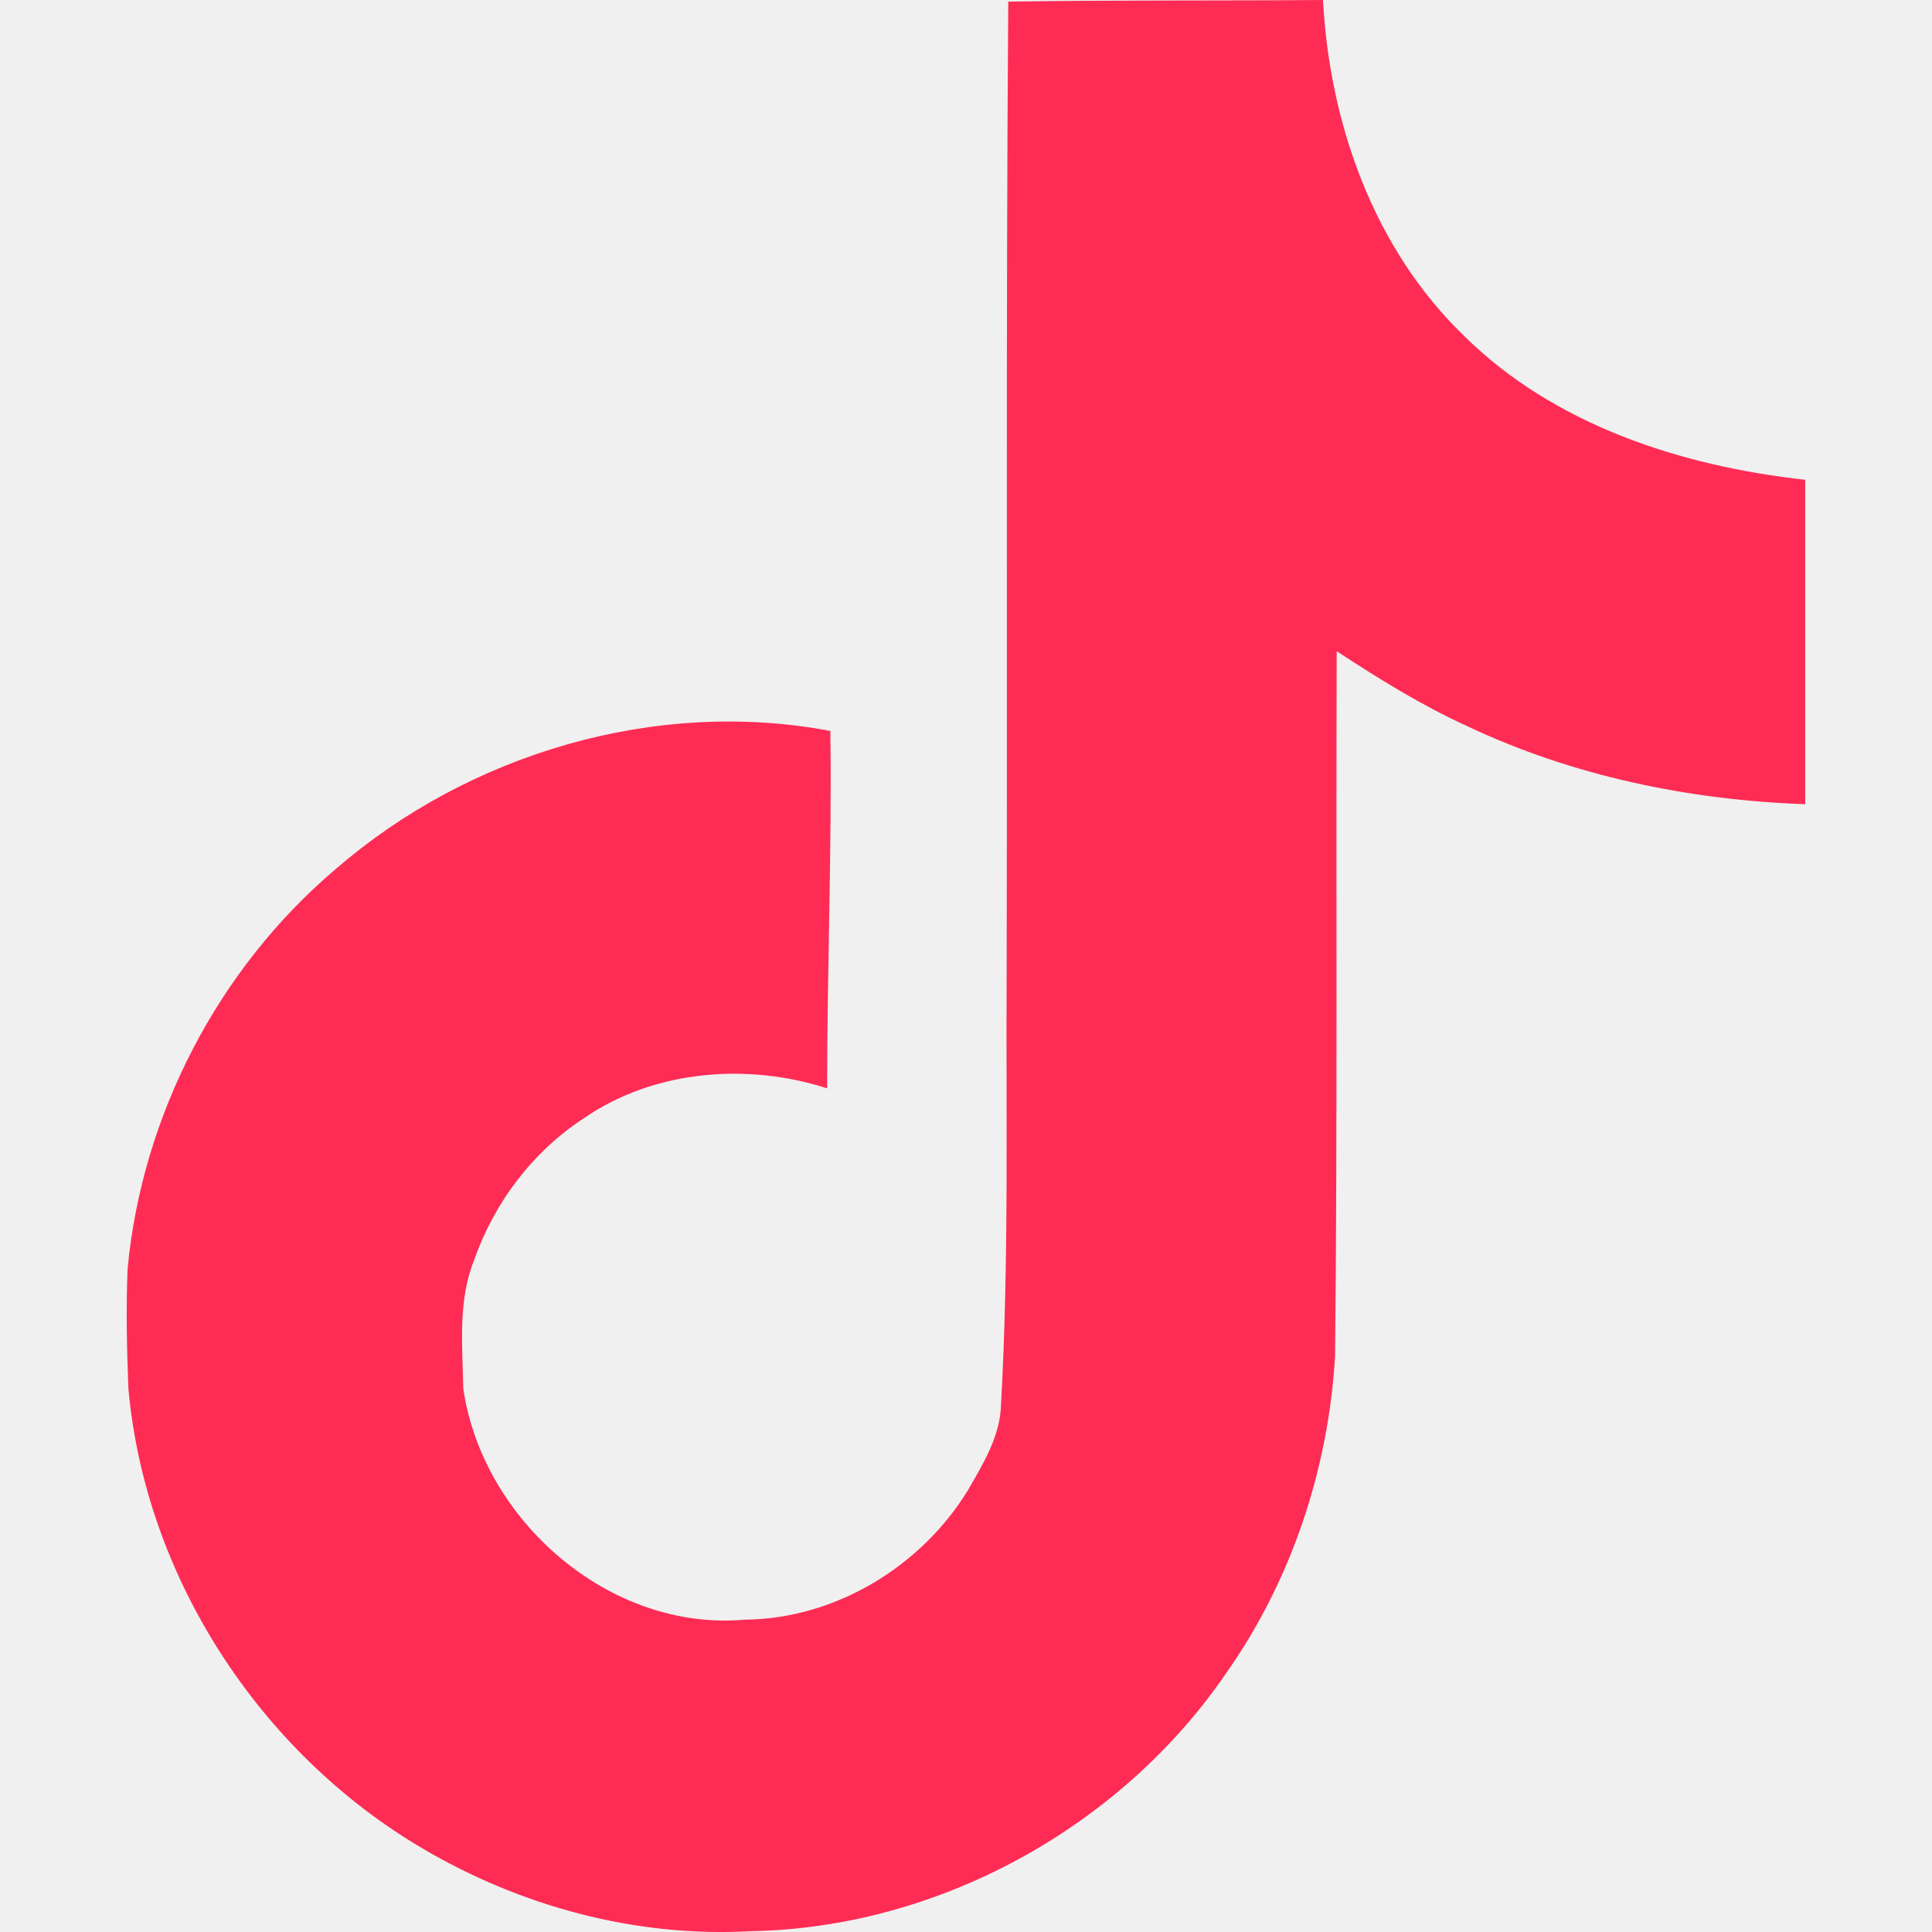
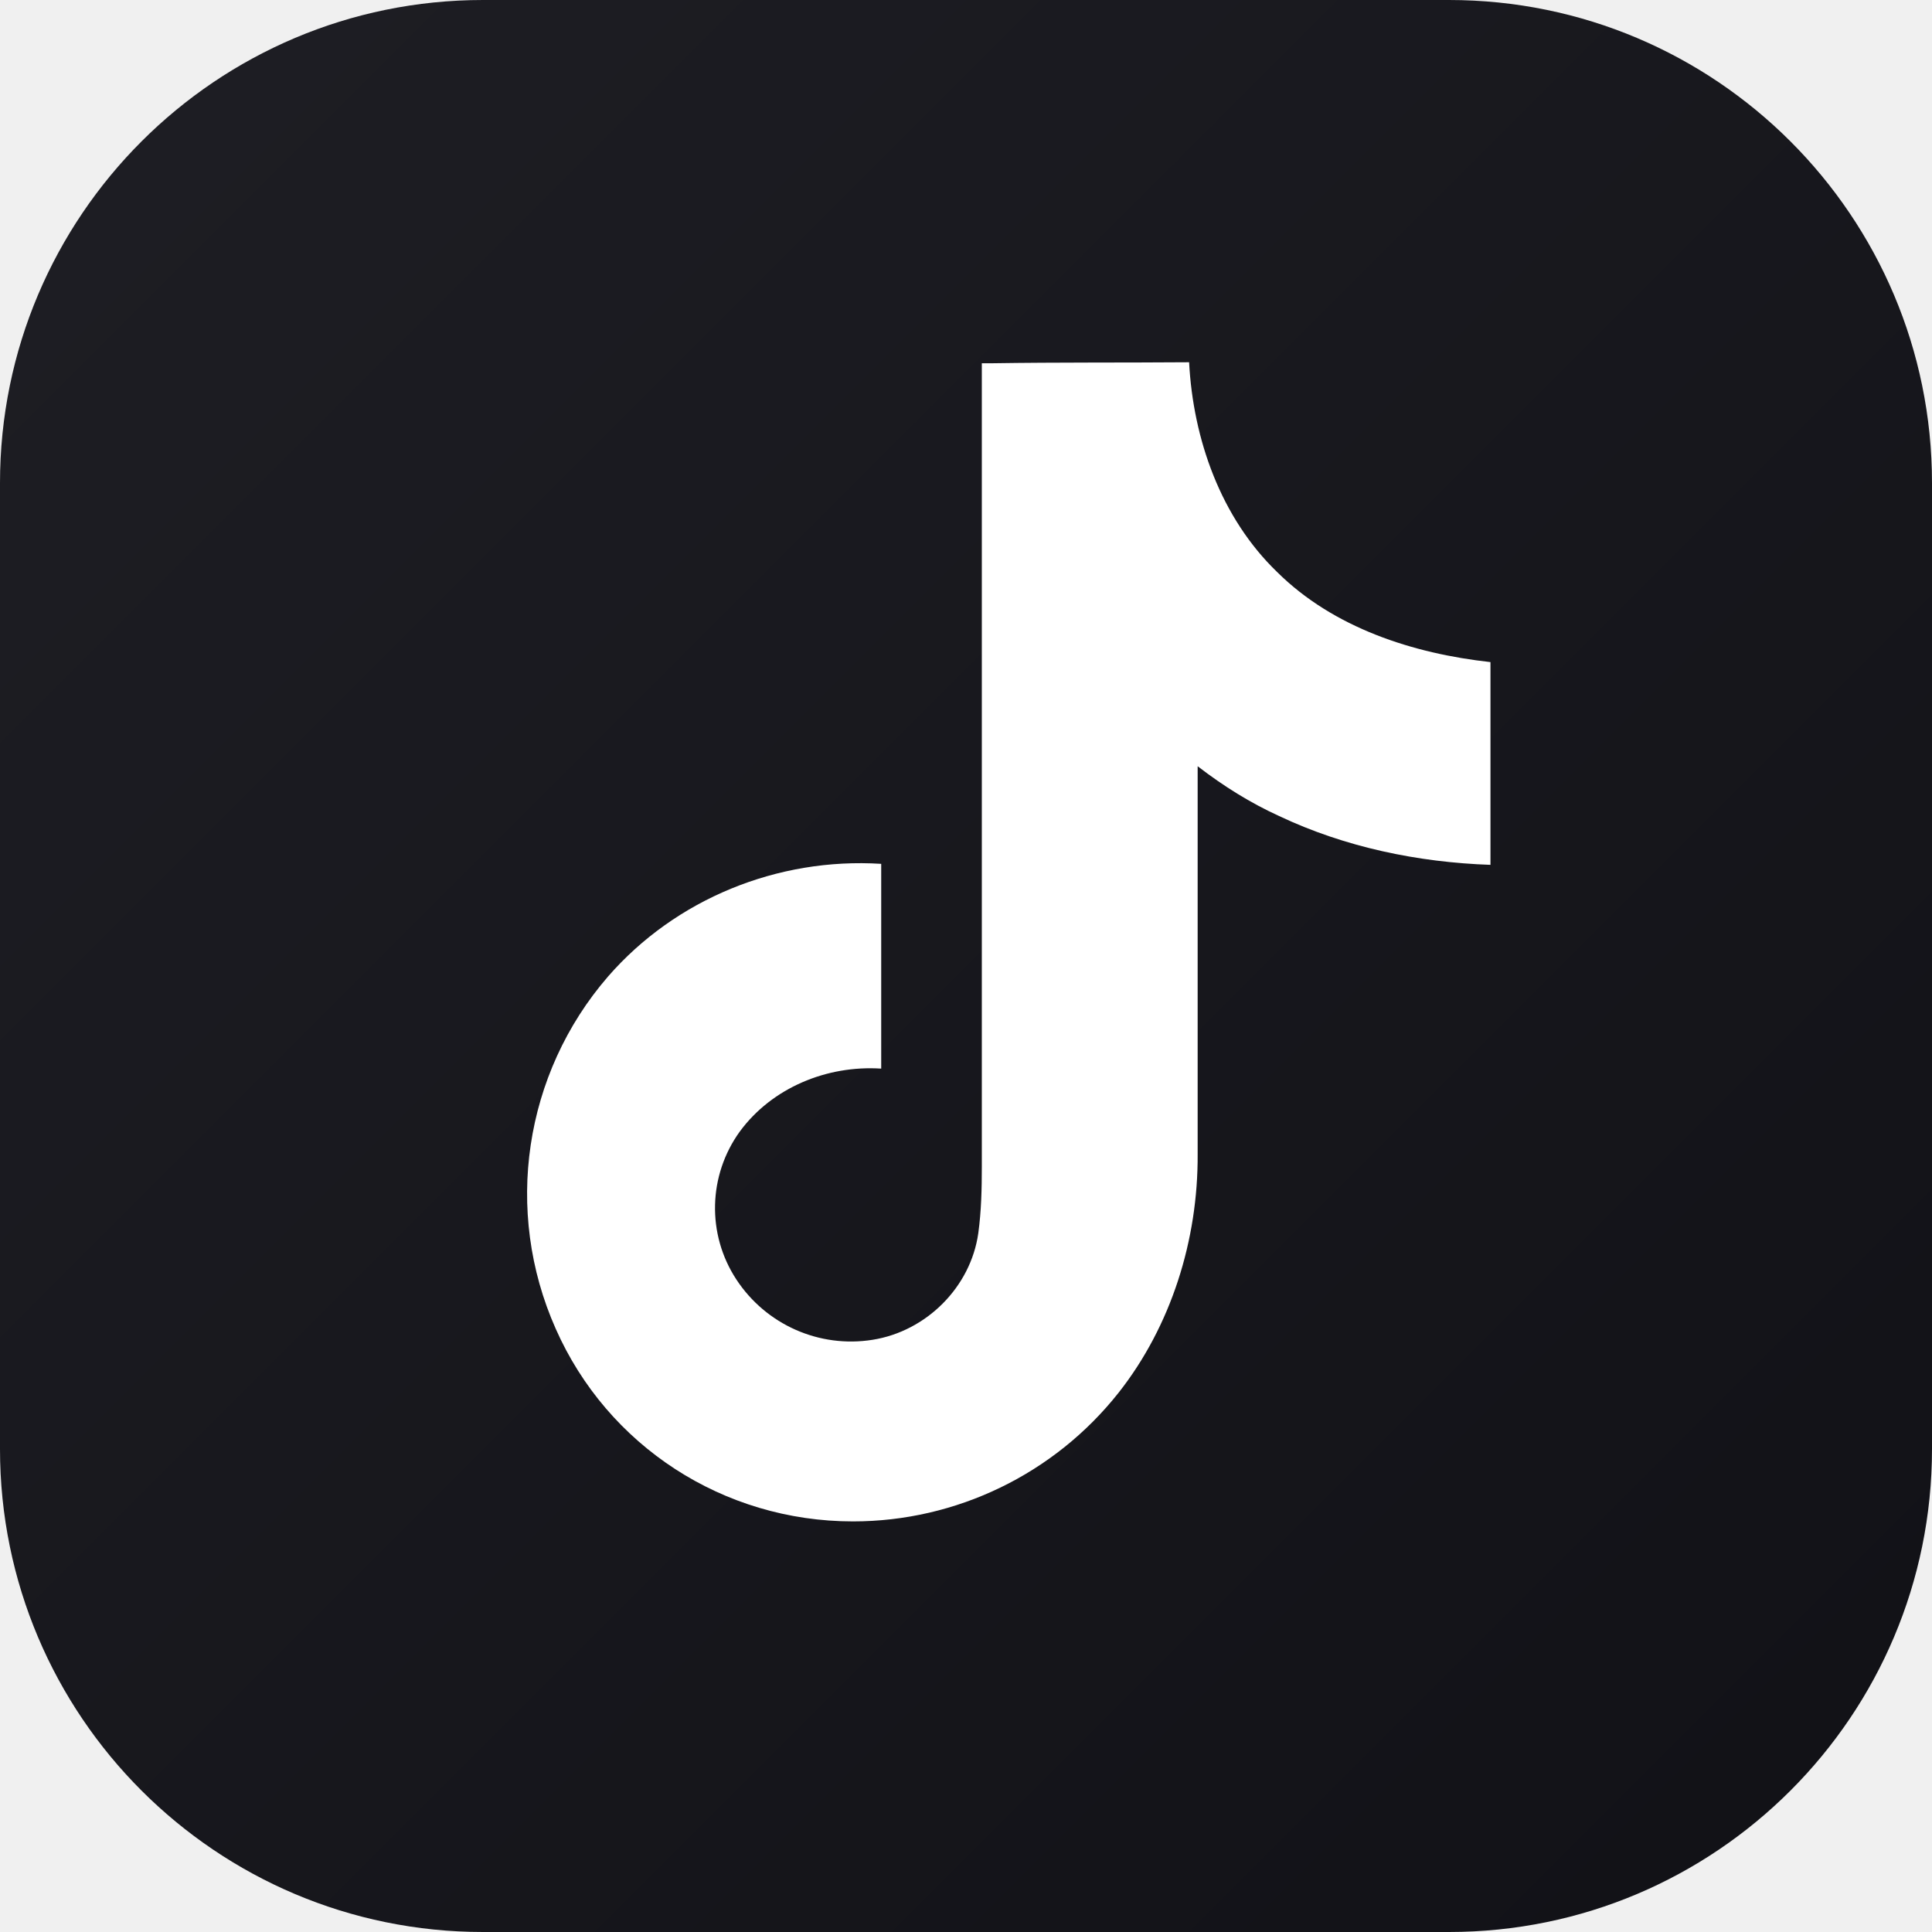
- <svg xmlns="http://www.w3.org/2000/svg" fill="#FE2C55" role="img" viewBox="0 0 24 24">
-   <path d="M12.525.02c1.31-.02 2.61-.01 3.91-.02.08 1.53.63 3.09 1.75 4.17 1.12 1.11 2.7 1.62 4.24 1.79v4.03c-1.44-.05-2.89-.35-4.2-.97-.57-.26-1.1-.59-1.62-.93-.01 2.92.01 5.84-.02 8.75-.08 1.4-.54 2.79-1.35 3.94-1.31 1.92-3.58 3.17-5.91 3.21-1.43.08-2.86-.31-4.08-1.03-2.02-1.19-3.44-3.37-3.65-5.71-.02-.5-.03-1-.01-1.49.18-1.9 1.12-3.72 2.58-4.96 1.66-1.44 3.98-2.13 6.15-1.72.02 1.48-.04 2.96-.04 4.44-.99-.32-2.15-.23-3.02.37-.63.41-1.11 1.04-1.36 1.75-.21.51-.15 1.07-.14 1.61.24 1.64 1.82 3.02 3.5 2.87 1.12-.01 2.19-.66 2.77-1.61.19-.33.4-.67.41-1.06.1-1.79.06-3.57.07-5.36.01-4.03-.01-8.05.02-12.07z" />
+ <svg xmlns="http://www.w3.org/2000/svg" viewBox="0 0 32 32">
+   <defs>
+     <linearGradient id="dyGrad" x1="0" y1="0" x2="32" y2="32" gradientUnits="userSpaceOnUse">
+       <stop offset="0%" stop-color="#1E1E24" />
+       <stop offset="100%" stop-color="#111116" />
+     </linearGradient>
+   </defs>
+   <rect width="32" height="32" rx="8" fill="url(#dyGrad)" />
+   <g transform="translate(6, 6) scale(0.8333)">
+     <path fill="#FFFFFF" d="M12.525.02c1.31-.02 2.61-.01 3.91-.02.08 1.53.63 3.09 1.75 4.17 1.12 1.11 2.7 1.62 4.24 1.79v4.03c-1.44-.05-2.89-.35-4.2-.97-.57-.26-1.1-.59-1.62-.99v7.71c.01 1.71-.53 3.42-1.57 4.74-1.28 1.62-3.23 2.56-5.28 2.56-2.58 0-4.88-1.5-5.91-3.83-1.04-2.34-.63-5.07 1.04-7 1.34-1.54 3.37-2.37 5.43-2.24v4.07c-1.08-.07-2.17.38-2.81 1.25-.63.87-.66 2.04-.07 2.94.59.9 1.65 1.37 2.71 1.2 1.07-.17 1.95-1.05 2.1-2.12.06-.44.07-.88.07-1.32V.02z" />
+   </g>
</svg>
